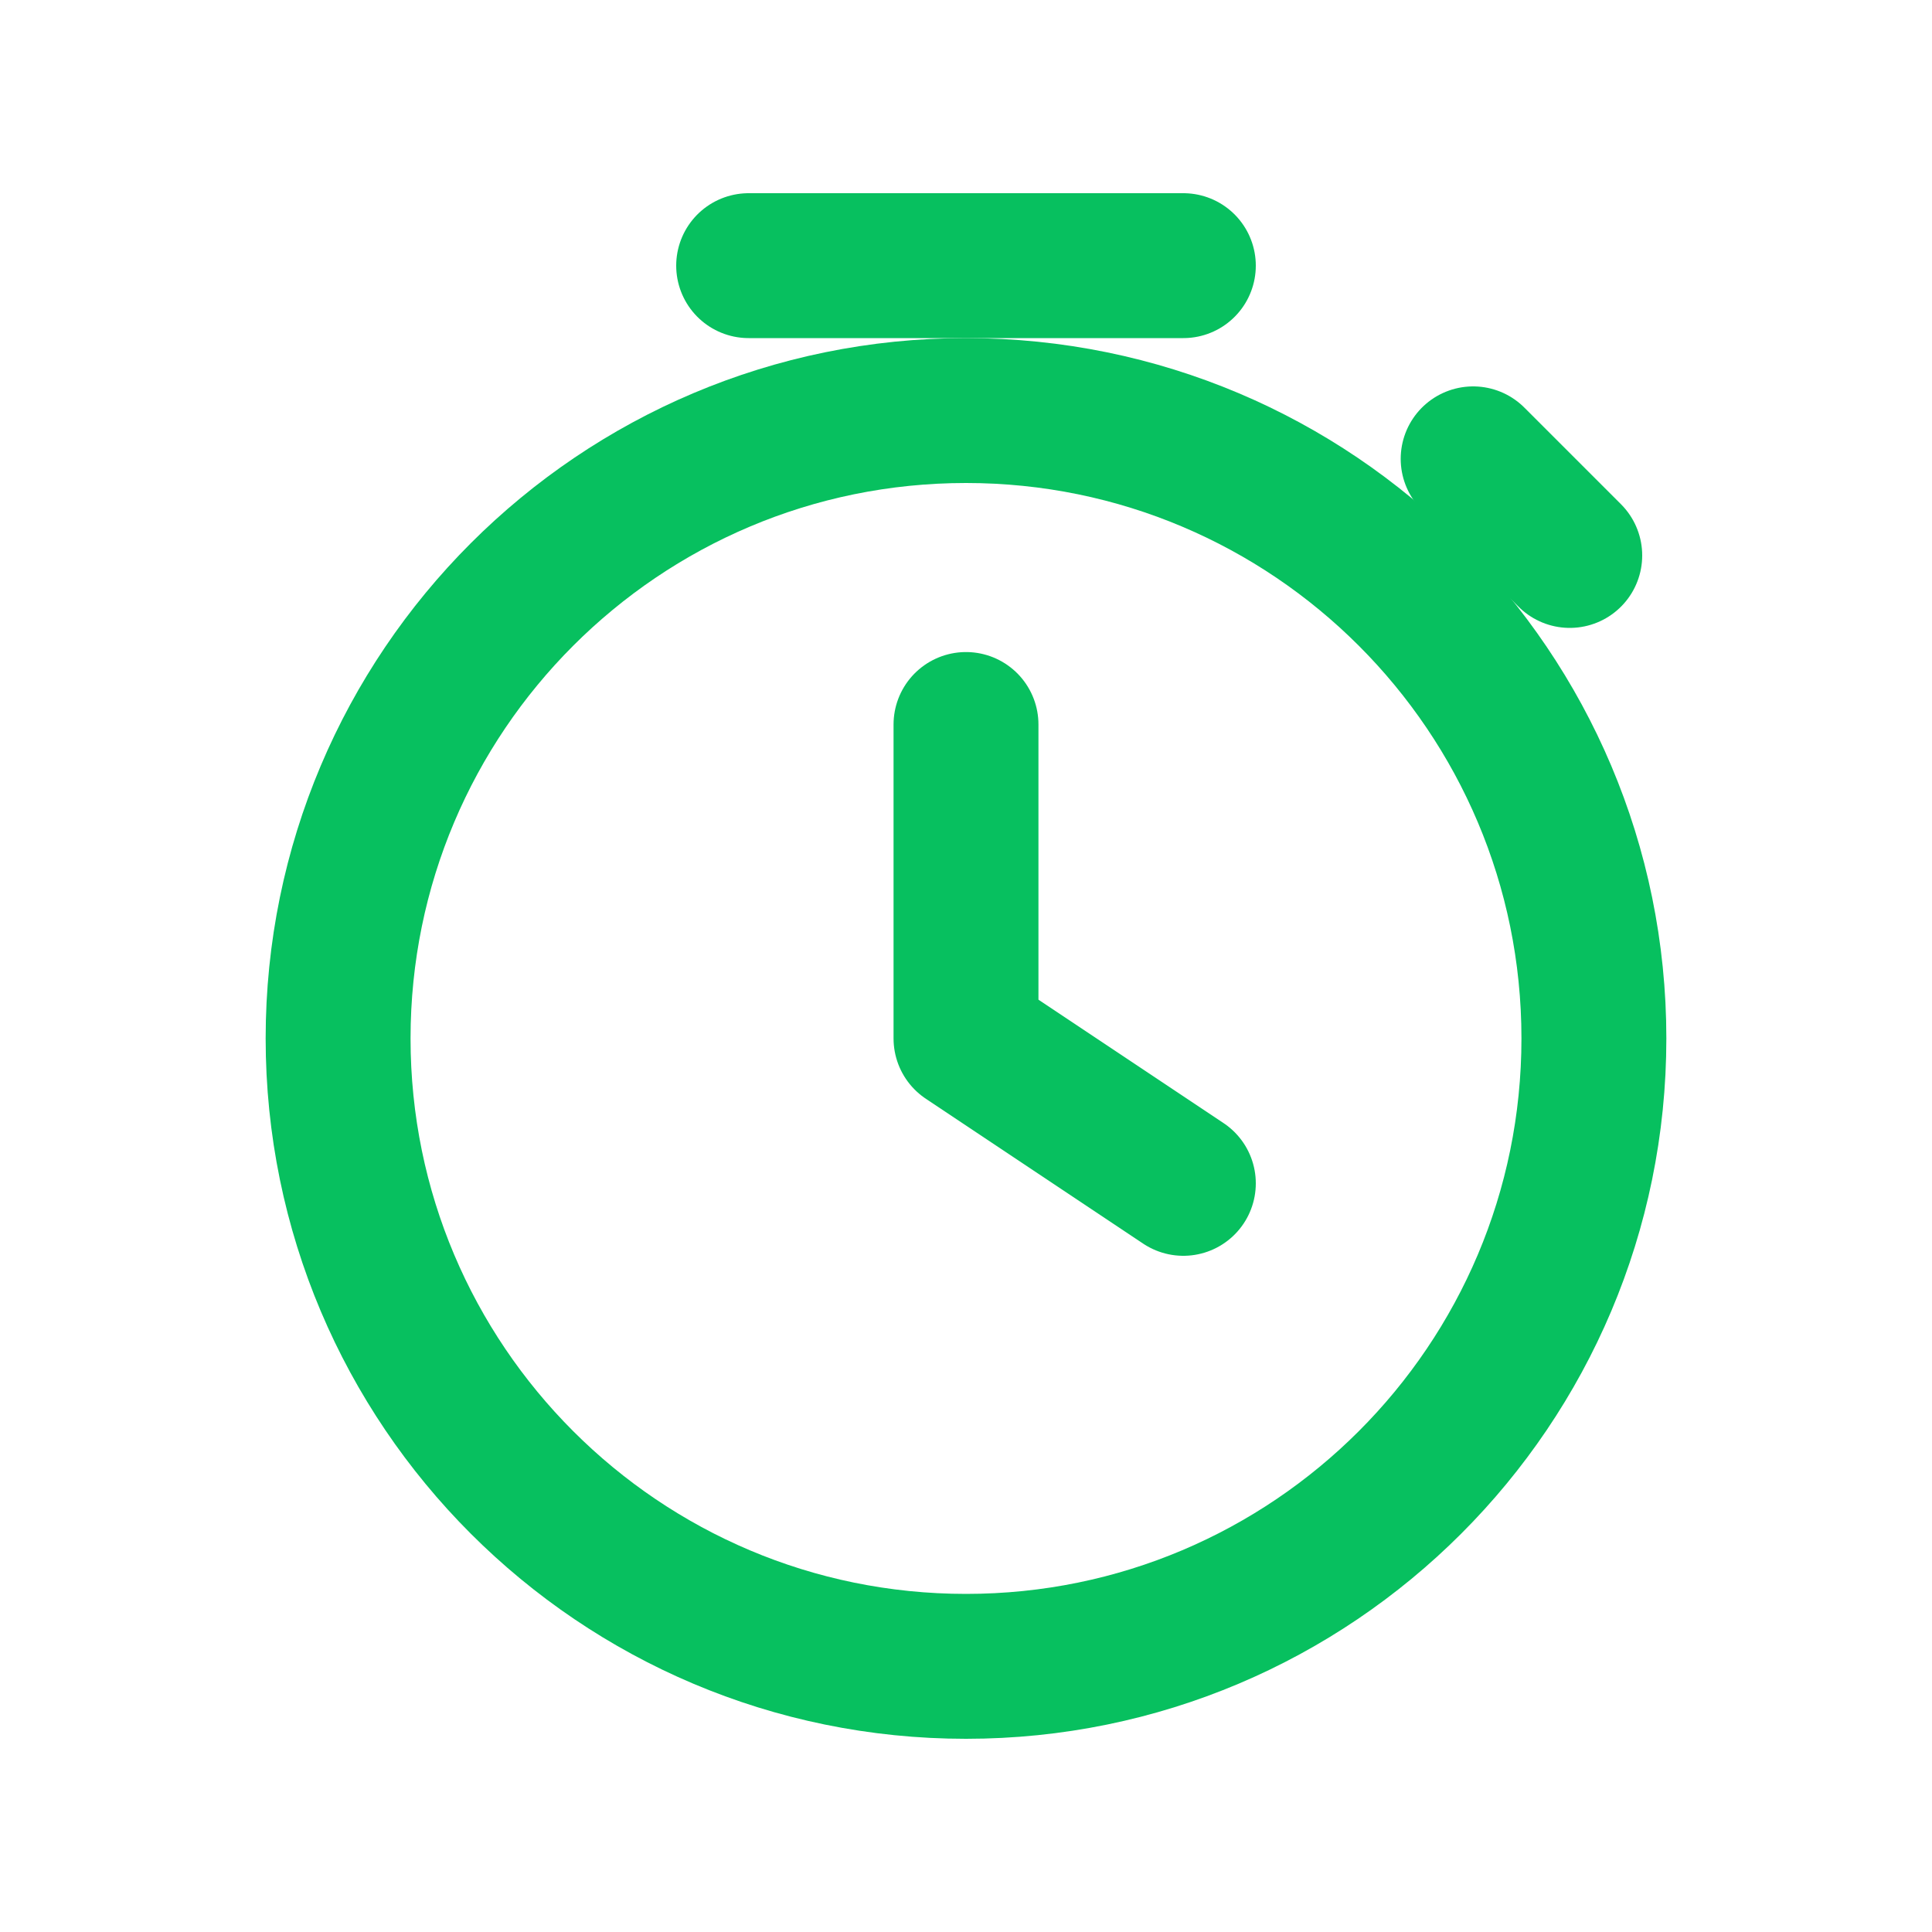
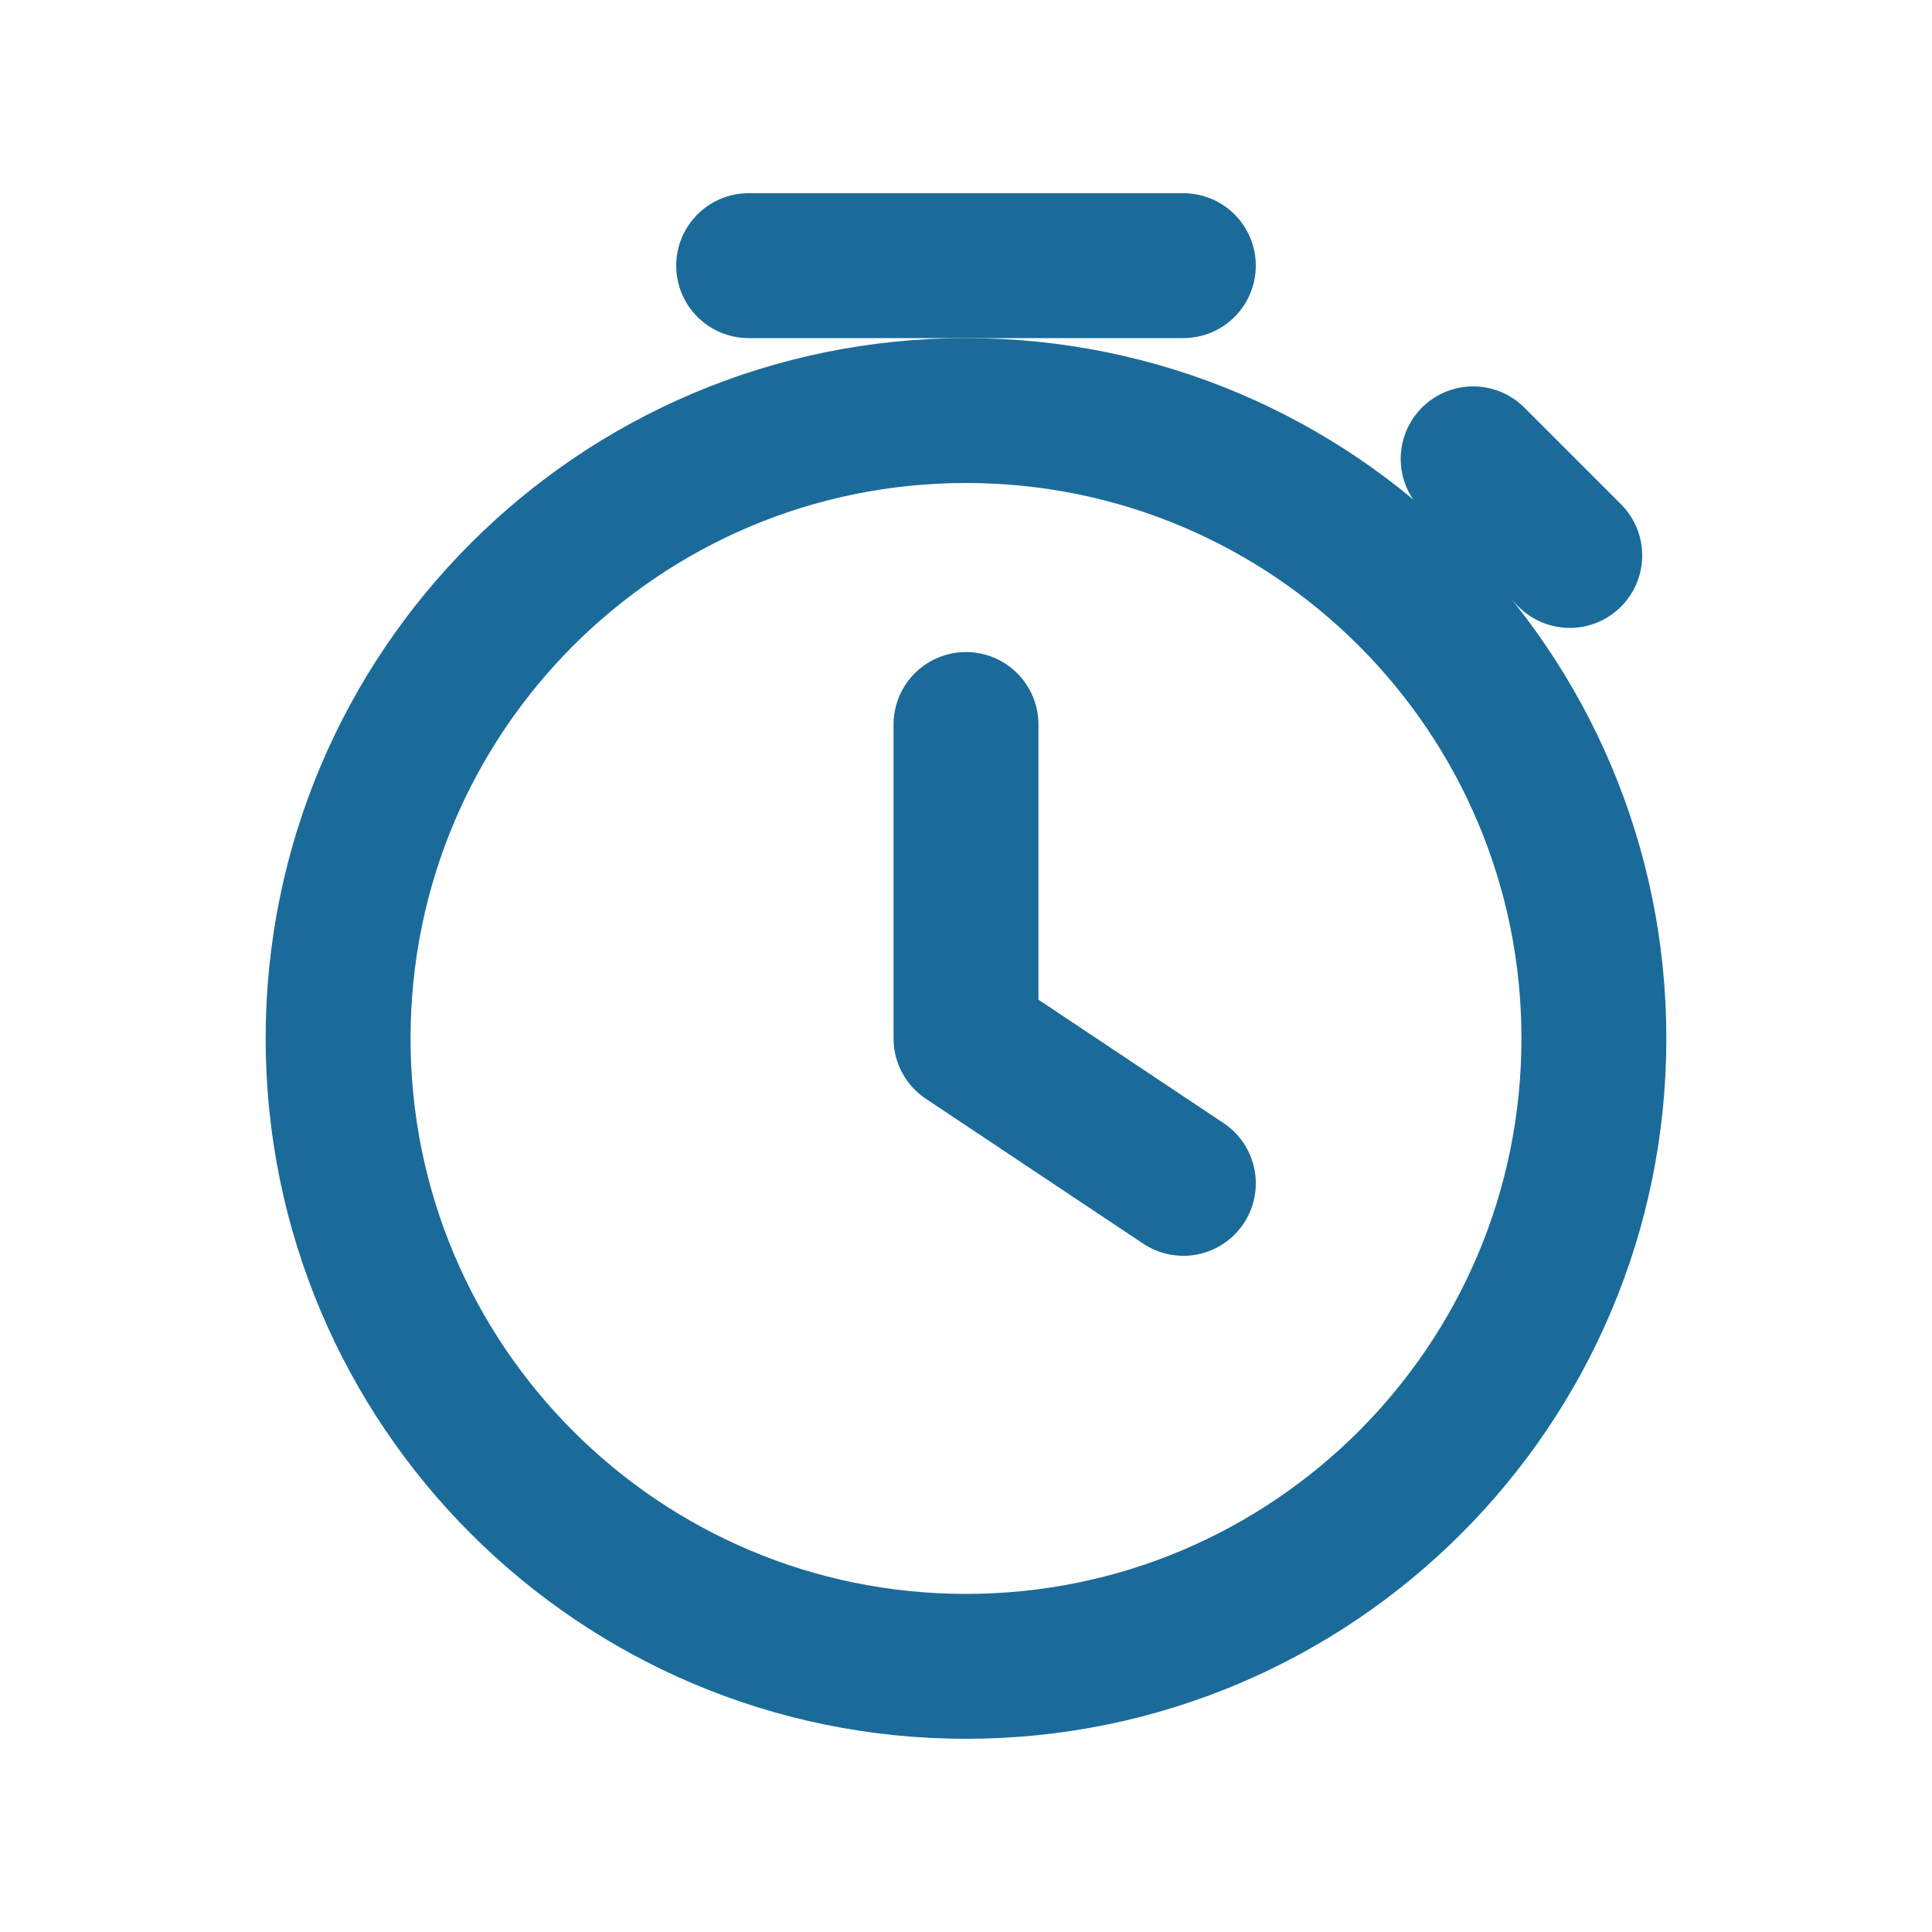
<svg xmlns="http://www.w3.org/2000/svg" width="20" height="20" viewBox="0 0 20 20" fill="none">
-   <circle cx="10" cy="10.75" r="6.5" stroke="#07C05F" stroke-width="1.5" />
-   <path d="M10 7.5V10.75L12.25 12.25" stroke="#07C05F" stroke-width="1.5" stroke-linecap="round" stroke-linejoin="round" />
-   <path d="M7.75 2.75H12.25" stroke="#07C05F" stroke-width="1.5" stroke-linecap="round" />
-   <path d="M15.25 4.75L16.25 5.75" stroke="#07C05F" stroke-width="1.5" stroke-linecap="round" />
+   <circle cx="10" cy="10.75" r="6.5" stroke="#1B6B9A" stroke-width="1.5" />
+   <path d="M10 7.5V10.75L12.25 12.25" stroke="#1B6B9A" stroke-width="1.5" stroke-linecap="round" stroke-linejoin="round" />
+   <path d="M7.75 2.75H12.25" stroke="#1B6B9A" stroke-width="1.5" stroke-linecap="round" />
+   <path d="M15.25 4.75L16.25 5.75" stroke="#1B6B9A" stroke-width="1.5" stroke-linecap="round" />
</svg>
